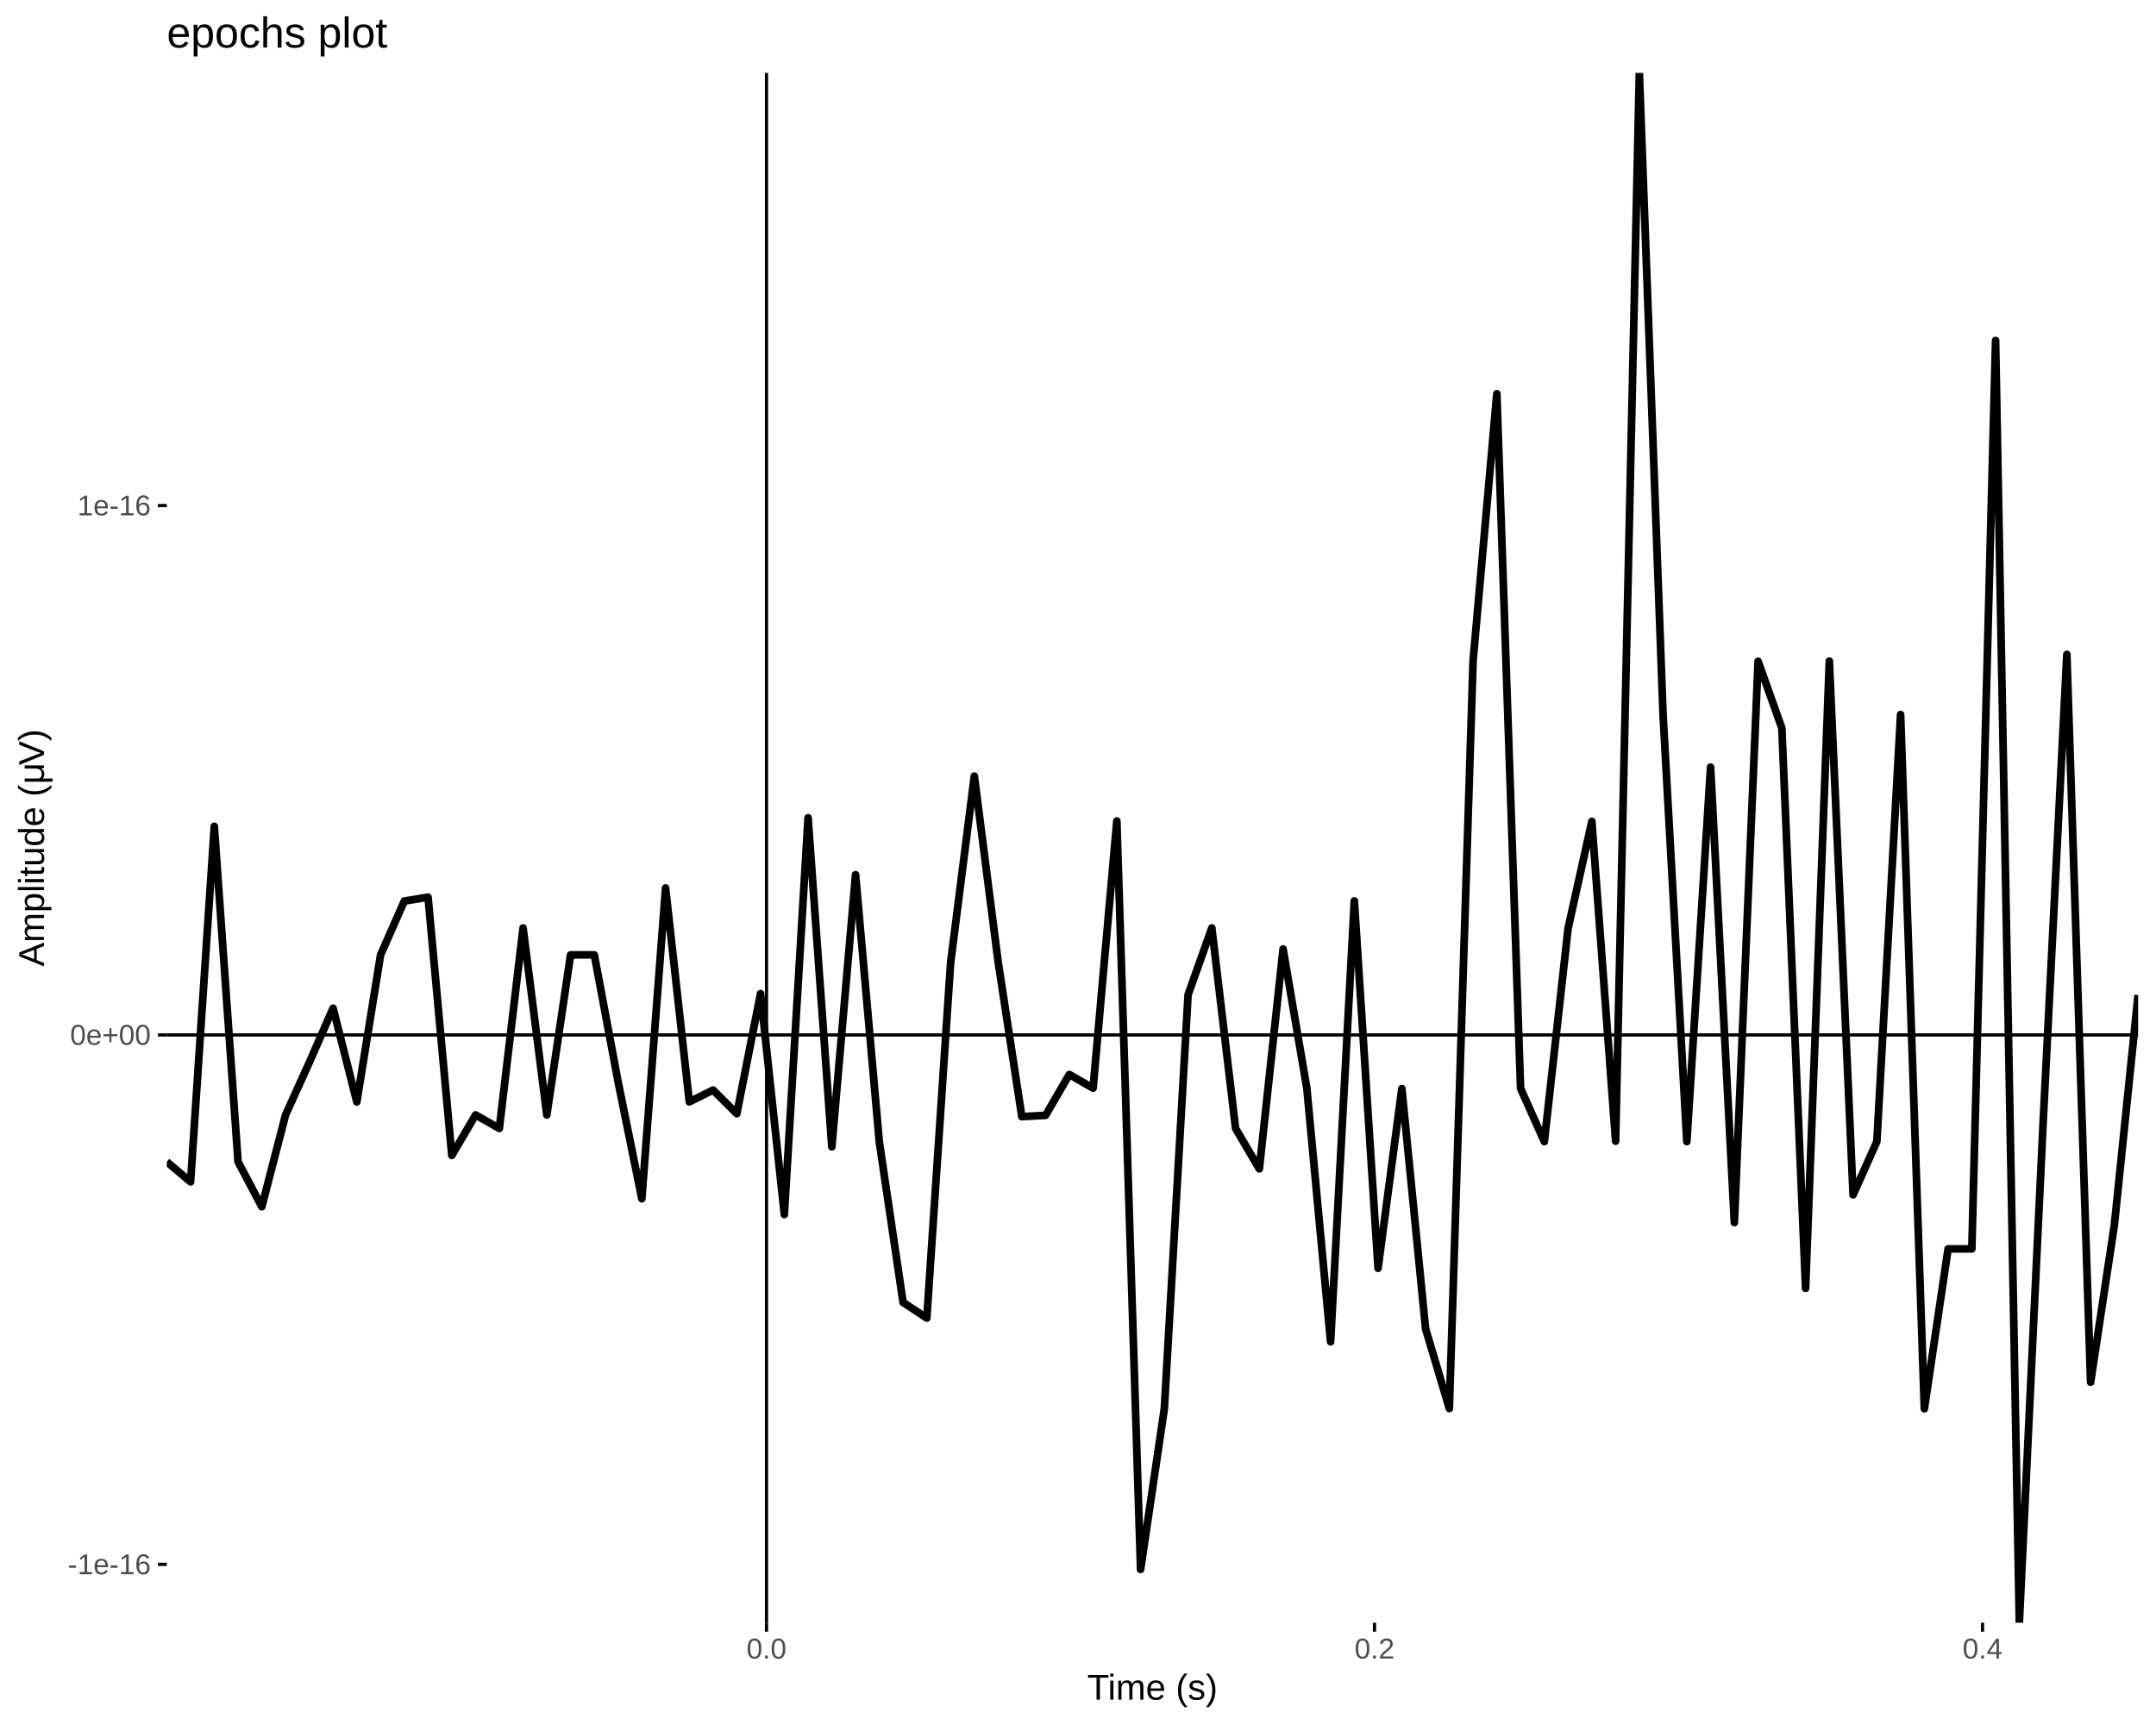
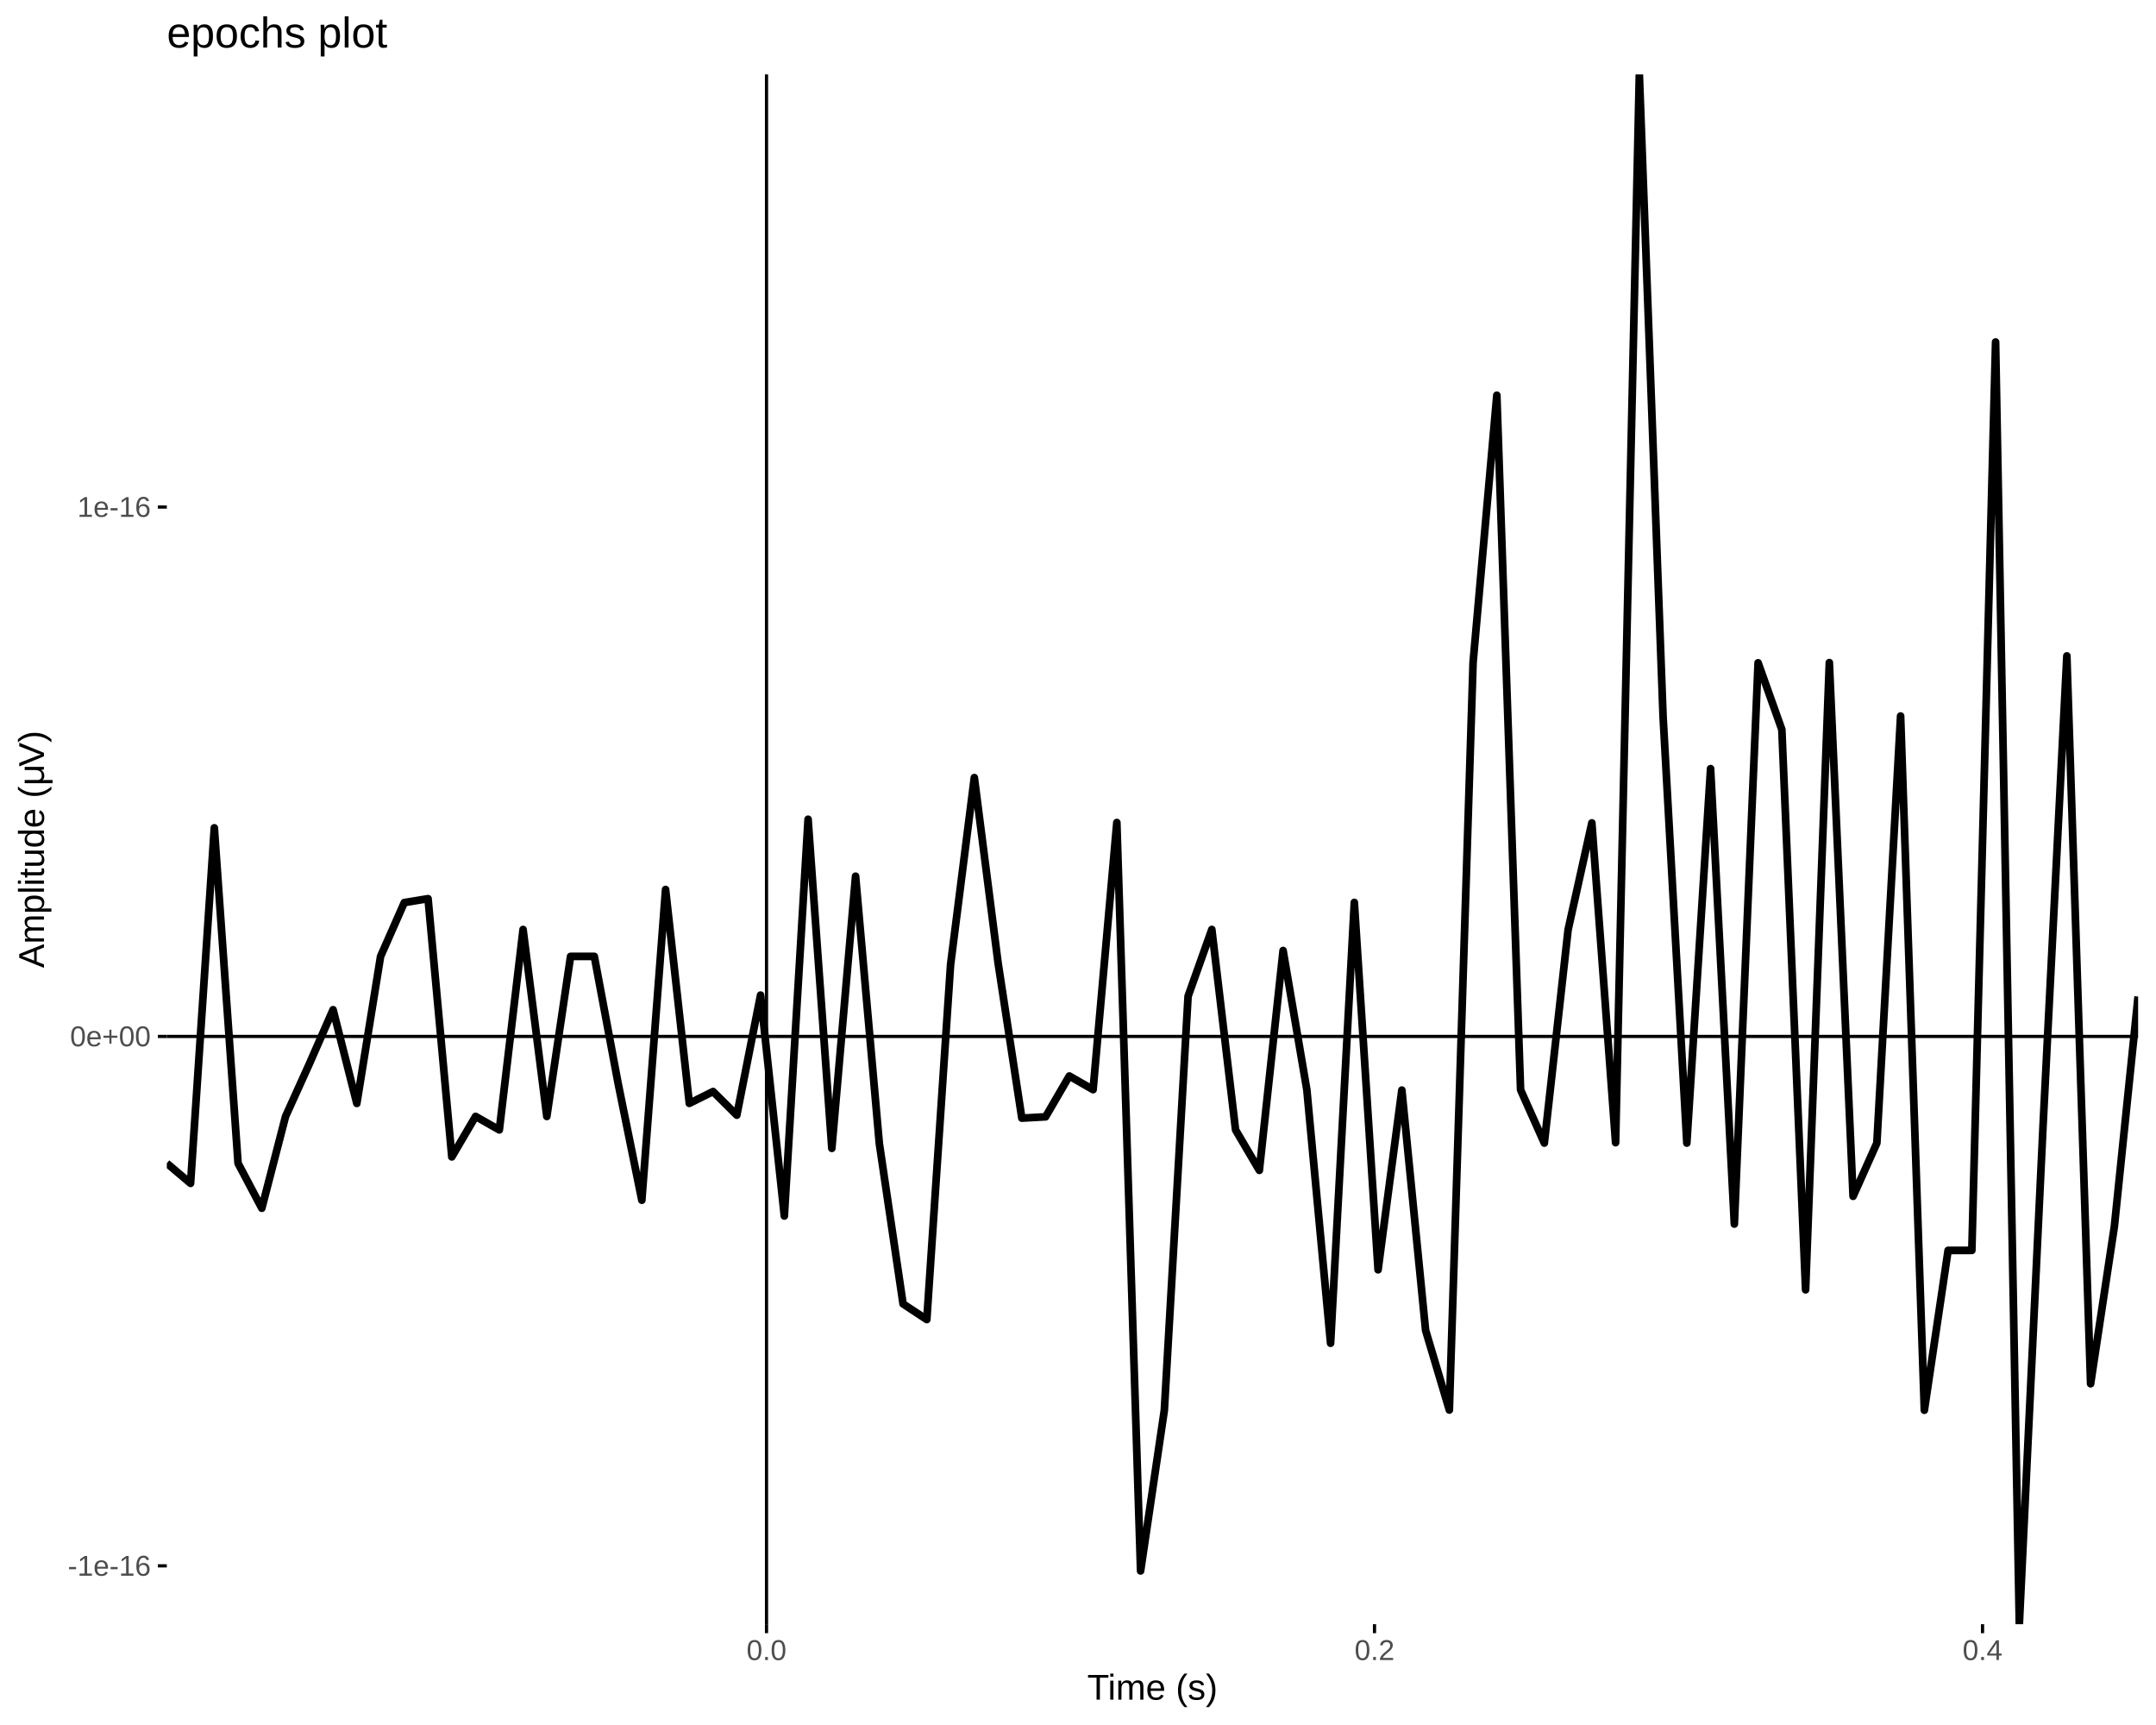
<svg xmlns="http://www.w3.org/2000/svg" viewBox="0 0 720.00 576.00">
  <defs>
    <style type="text/css">
    line, polyline, polygon, path, rect, circle {
      fill: none;
      stroke: #000000;
      stroke-linecap: round;
      stroke-linejoin: round;
      stroke-miterlimit: 10.00;
    }
  </style>
  </defs>
  <rect width="100%" height="100%" style="stroke: none; fill: #FFFFFF;" />
  <defs>
-     <clipPath id="cpNTUuNzF8NzE0LjAyfDU0MS44NHwyNC4zNQ==">
-       <rect x="55.71" y="24.35" width="658.32" height="517.50" />
+     <clipPath id="cpNTUuNzF8NzE0LjAyfDU0Mi4zNHwyNC44NQ==">
+       <rect x="55.71" y="24.85" width="658.32" height="517.50" />
    </clipPath>
  </defs>
-   <polyline points="55.71,387.93 63.64,394.64 71.57,275.92 79.50,387.93 87.43,402.95 95.36,372.29 103.29,354.78 111.23,336.66 119.16,367.95 127.09,318.87 135.02,300.88 142.95,299.58 150.88,385.80 158.82,372.28 166.75,376.79 174.68,309.87 182.61,372.30 190.54,318.85 198.47,318.85 206.40,361.15 214.34,400.27 222.27,296.51 230.20,367.93 238.13,363.98 246.06,371.87 253.99,331.78 261.93,405.54 269.86,273.06 277.79,382.95 285.72,292.08 293.65,381.30 301.58,434.89 309.51,440.12 317.45,321.57 325.38,259.15 333.31,321.04 341.24,372.86 349.17,372.42 357.10,358.79 365.04,363.35 372.97,274.15 380.90,524.05 388.83,470.40 396.76,332.16 404.69,309.86 412.62,376.79 420.56,390.30 428.49,316.89 436.42,363.38 444.35,448.03 452.28,300.83 460.21,423.50 468.15,363.49 476.08,443.71 484.01,470.33 491.94,220.68 499.87,131.47 507.80,363.42 515.73,381.19 523.67,309.96 531.60,274.28 539.53,381.05 547.46,24.35 555.39,238.80 563.32,381.19 571.25,256.16 579.19,408.23 587.12,220.82 595.05,243.12 602.98,430.19 610.91,220.75 618.84,398.96 626.78,381.19 634.71,238.59 642.64,470.40 650.57,417.02 658.50,417.02 666.43,113.70 674.36,541.84 682.30,374.99 690.23,218.52 698.16,461.55 706.09,409.07 714.02,332.26 " style="stroke-width: 2.56; stroke-linecap: butt;" clip-path="url(#cpNTUuNzF8NzE0LjAyfDU0MS44NHwyNC4zNQ==)" />
-   <line x1="255.98" y1="541.84" x2="255.98" y2="24.35" style="stroke-width: 1.07; stroke-linecap: butt;" clip-path="url(#cpNTUuNzF8NzE0LjAyfDU0MS44NHwyNC4zNQ==)" />
-   <line x1="55.71" y1="345.58" x2="714.02" y2="345.58" style="stroke-width: 1.07; stroke-linecap: butt;" clip-path="url(#cpNTUuNzF8NzE0LjAyfDU0MS44NHwyNC4zNQ==)" />
+   <polyline points="55.71,388.43 63.64,395.14 71.57,276.42 79.50,388.43 87.43,403.45 95.36,372.79 103.29,355.28 111.23,337.16 119.16,368.45 127.09,319.37 135.02,301.38 142.95,300.08 150.88,386.30 158.82,372.78 166.75,377.29 174.68,310.37 182.61,372.80 190.54,319.35 198.47,319.35 206.40,361.65 214.34,400.77 222.27,297.01 230.20,368.43 238.13,364.48 246.06,372.37 253.99,332.28 261.93,406.04 269.86,273.56 277.79,383.45 285.72,292.58 293.65,381.80 301.58,435.39 309.51,440.62 317.45,322.07 325.38,259.65 333.31,321.54 341.24,373.36 349.17,372.92 357.10,359.29 365.04,363.85 372.97,274.65 380.90,524.55 388.83,470.90 396.76,332.66 404.69,310.36 412.62,377.29 420.56,390.80 428.49,317.39 436.42,363.88 444.35,448.53 452.28,301.33 460.21,424.00 468.15,363.99 476.08,444.21 484.01,470.83 491.94,221.18 499.87,131.97 507.80,363.92 515.73,381.69 523.67,310.46 531.60,274.78 539.53,381.55 547.46,24.85 555.39,239.30 563.32,381.69 571.25,256.66 579.19,408.73 587.12,221.32 595.05,243.62 602.98,430.69 610.91,221.25 618.84,399.46 626.78,381.69 634.71,239.09 642.64,470.90 650.57,417.52 658.50,417.52 666.43,114.20 674.36,542.34 682.30,375.49 690.23,219.02 698.16,462.05 706.09,409.57 714.02,332.76 " style="stroke-width: 2.56; stroke-linecap: butt;" clip-path="url(#cpNTUuNzF8NzE0LjAyfDU0Mi4zNHwyNC44NQ==)" />
+   <line x1="255.98" y1="542.34" x2="255.98" y2="24.85" style="stroke-width: 1.07; stroke-linecap: butt;" clip-path="url(#cpNTUuNzF8NzE0LjAyfDU0Mi4zNHwyNC44NQ==)" />
+   <line x1="55.71" y1="346.08" x2="714.02" y2="346.08" style="stroke-width: 1.07; stroke-linecap: butt;" clip-path="url(#cpNTUuNzF8NzE0LjAyfDU0Mi4zNHwyNC44NQ==)" />
  <defs>
    <clipPath id="cpMC4wMHw3MjAuMDB8NTc2LjAwfDAuMDA=">
      <rect x="0.00" y="0.00" width="720.00" height="576.00" />
    </clipPath>
  </defs>
  <g clip-path="url(#cpMC4wMHw3MjAuMDB8NTc2LjAwfDAuMDA=)">
-     <text x="22.64" y="525.65" style="font-size: 9.60px; fill: #4D4D4D; font-family: Liberation Sans;" textLength="27.69px" lengthAdjust="spacingAndGlyphs">-1e-16</text>
+     <text x="22.64" y="526.15" style="font-size: 9.60px; fill: #4D4D4D; font-family: Liberation Sans;" textLength="27.69px" lengthAdjust="spacingAndGlyphs">-1e-16</text>
  </g>
  <g clip-path="url(#cpMC4wMHw3MjAuMDB8NTc2LjAwfDAuMDA=)">
-     <text x="23.40" y="348.87" style="font-size: 9.60px; fill: #4D4D4D; font-family: Liberation Sans;" textLength="26.92px" lengthAdjust="spacingAndGlyphs">0e+00</text>
+     <text x="23.40" y="349.37" style="font-size: 9.60px; fill: #4D4D4D; font-family: Liberation Sans;" textLength="26.92px" lengthAdjust="spacingAndGlyphs">0e+00</text>
  </g>
  <g clip-path="url(#cpMC4wMHw3MjAuMDB8NTc2LjAwfDAuMDA=)">
-     <text x="25.83" y="172.09" style="font-size: 9.60px; fill: #4D4D4D; font-family: Liberation Sans;" textLength="24.50px" lengthAdjust="spacingAndGlyphs">1e-16</text>
+     <text x="25.83" y="172.59" style="font-size: 9.60px; fill: #4D4D4D; font-family: Liberation Sans;" textLength="24.50px" lengthAdjust="spacingAndGlyphs">1e-16</text>
  </g>
-   <polyline points="52.72,522.36 55.71,522.36 " style="stroke-width: 1.07; stroke-linecap: butt;" clip-path="url(#cpMC4wMHw3MjAuMDB8NTc2LjAwfDAuMDA=)" />
-   <polyline points="52.72,345.58 55.71,345.58 " style="stroke-width: 1.07; stroke-linecap: butt;" clip-path="url(#cpMC4wMHw3MjAuMDB8NTc2LjAwfDAuMDA=)" />
-   <polyline points="52.72,168.80 55.71,168.80 " style="stroke-width: 1.07; stroke-linecap: butt;" clip-path="url(#cpMC4wMHw3MjAuMDB8NTc2LjAwfDAuMDA=)" />
-   <polyline points="255.98,544.83 255.98,541.84 " style="stroke-width: 1.07; stroke-linecap: butt;" clip-path="url(#cpMC4wMHw3MjAuMDB8NTc2LjAwfDAuMDA=)" />
-   <polyline points="459.02,544.83 459.02,541.84 " style="stroke-width: 1.07; stroke-linecap: butt;" clip-path="url(#cpMC4wMHw3MjAuMDB8NTc2LjAwfDAuMDA=)" />
-   <polyline points="662.07,544.83 662.07,541.84 " style="stroke-width: 1.07; stroke-linecap: butt;" clip-path="url(#cpMC4wMHw3MjAuMDB8NTc2LjAwfDAuMDA=)" />
+   <polyline points="52.72,522.86 55.71,522.86 " style="stroke-width: 1.07; stroke-linecap: butt;" clip-path="url(#cpMC4wMHw3MjAuMDB8NTc2LjAwfDAuMDA=)" />
+   <polyline points="52.72,346.08 55.71,346.08 " style="stroke-width: 1.07; stroke-linecap: butt;" clip-path="url(#cpMC4wMHw3MjAuMDB8NTc2LjAwfDAuMDA=)" />
+   <polyline points="52.72,169.30 55.71,169.30 " style="stroke-width: 1.07; stroke-linecap: butt;" clip-path="url(#cpMC4wMHw3MjAuMDB8NTc2LjAwfDAuMDA=)" />
+   <polyline points="255.98,545.33 255.98,542.34 " style="stroke-width: 1.07; stroke-linecap: butt;" clip-path="url(#cpMC4wMHw3MjAuMDB8NTc2LjAwfDAuMDA=)" />
+   <polyline points="459.02,545.33 459.02,542.34 " style="stroke-width: 1.07; stroke-linecap: butt;" clip-path="url(#cpMC4wMHw3MjAuMDB8NTc2LjAwfDAuMDA=)" />
+   <polyline points="662.07,545.33 662.07,542.34 " style="stroke-width: 1.07; stroke-linecap: butt;" clip-path="url(#cpMC4wMHw3MjAuMDB8NTc2LjAwfDAuMDA=)" />
  <g clip-path="url(#cpMC4wMHw3MjAuMDB8NTc2LjAwfDAuMDA=)">
-     <text x="249.31" y="553.81" style="font-size: 9.60px; fill: #4D4D4D; font-family: Liberation Sans;" textLength="13.33px" lengthAdjust="spacingAndGlyphs">0.0</text>
+     <text x="249.31" y="554.31" style="font-size: 9.60px; fill: #4D4D4D; font-family: Liberation Sans;" textLength="13.33px" lengthAdjust="spacingAndGlyphs">0.0</text>
  </g>
  <g clip-path="url(#cpMC4wMHw3MjAuMDB8NTc2LjAwfDAuMDA=)">
-     <text x="452.36" y="553.81" style="font-size: 9.60px; fill: #4D4D4D; font-family: Liberation Sans;" textLength="13.33px" lengthAdjust="spacingAndGlyphs">0.2</text>
+     <text x="452.36" y="554.31" style="font-size: 9.60px; fill: #4D4D4D; font-family: Liberation Sans;" textLength="13.33px" lengthAdjust="spacingAndGlyphs">0.2</text>
  </g>
  <g clip-path="url(#cpMC4wMHw3MjAuMDB8NTc2LjAwfDAuMDA=)">
-     <text x="655.41" y="553.81" style="font-size: 9.60px; fill: #4D4D4D; font-family: Liberation Sans;" textLength="13.33px" lengthAdjust="spacingAndGlyphs">0.4</text>
+     <text x="655.41" y="554.31" style="font-size: 9.60px; fill: #4D4D4D; font-family: Liberation Sans;" textLength="13.33px" lengthAdjust="spacingAndGlyphs">0.4</text>
  </g>
  <g clip-path="url(#cpMC4wMHw3MjAuMDB8NTc2LjAwfDAuMDA=)">
    <text x="363.09" y="567.54" style="font-size: 12.00px; font-family: Liberation Sans;" textLength="43.55px" lengthAdjust="spacingAndGlyphs">Time (s)</text>
  </g>
  <g clip-path="url(#cpMC4wMHw3MjAuMDB8NTc2LjAwfDAuMDA=)">
-     <text transform="translate(14.68,322.72) rotate(-90)" style="font-size: 12.00px; font-family: Liberation Sans;" textLength="60.69px" lengthAdjust="spacingAndGlyphs">Amplitude (</text>
+     <text transform="translate(14.68,323.22) rotate(-90)" style="font-size: 12.00px; font-family: Liberation Sans;" textLength="60.69px" lengthAdjust="spacingAndGlyphs">Amplitude (</text>
  </g>
  <g clip-path="url(#cpMC4wMHw3MjAuMDB8NTc2LjAwfDAuMDA=)">
-     <text transform="translate(14.68,262.03) rotate(-90)" style="font-size: 12.00px; font-family: Symbola;" textLength="6.56px" lengthAdjust="spacingAndGlyphs">μ</text>
+     <text transform="translate(14.68,262.53) rotate(-90)" style="font-size: 12.00px; font-family: Symbola;" textLength="6.56px" lengthAdjust="spacingAndGlyphs">μ</text>
  </g>
  <g clip-path="url(#cpMC4wMHw3MjAuMDB8NTc2LjAwfDAuMDA=)">
-     <text transform="translate(14.68,255.47) rotate(-90)" style="font-size: 12.00px; font-family: Liberation Sans;" textLength="12.00px" lengthAdjust="spacingAndGlyphs">V)</text>
+     <text transform="translate(14.68,255.97) rotate(-90)" style="font-size: 12.00px; font-family: Liberation Sans;" textLength="12.00px" lengthAdjust="spacingAndGlyphs">V)</text>
  </g>
  <g clip-path="url(#cpMC4wMHw3MjAuMDB8NTc2LjAwfDAuMDA=)">
    <text x="55.71" y="15.88" style="font-size: 14.40px; font-family: Liberation Sans;" textLength="73.61px" lengthAdjust="spacingAndGlyphs">epochs plot</text>
  </g>
</svg>
